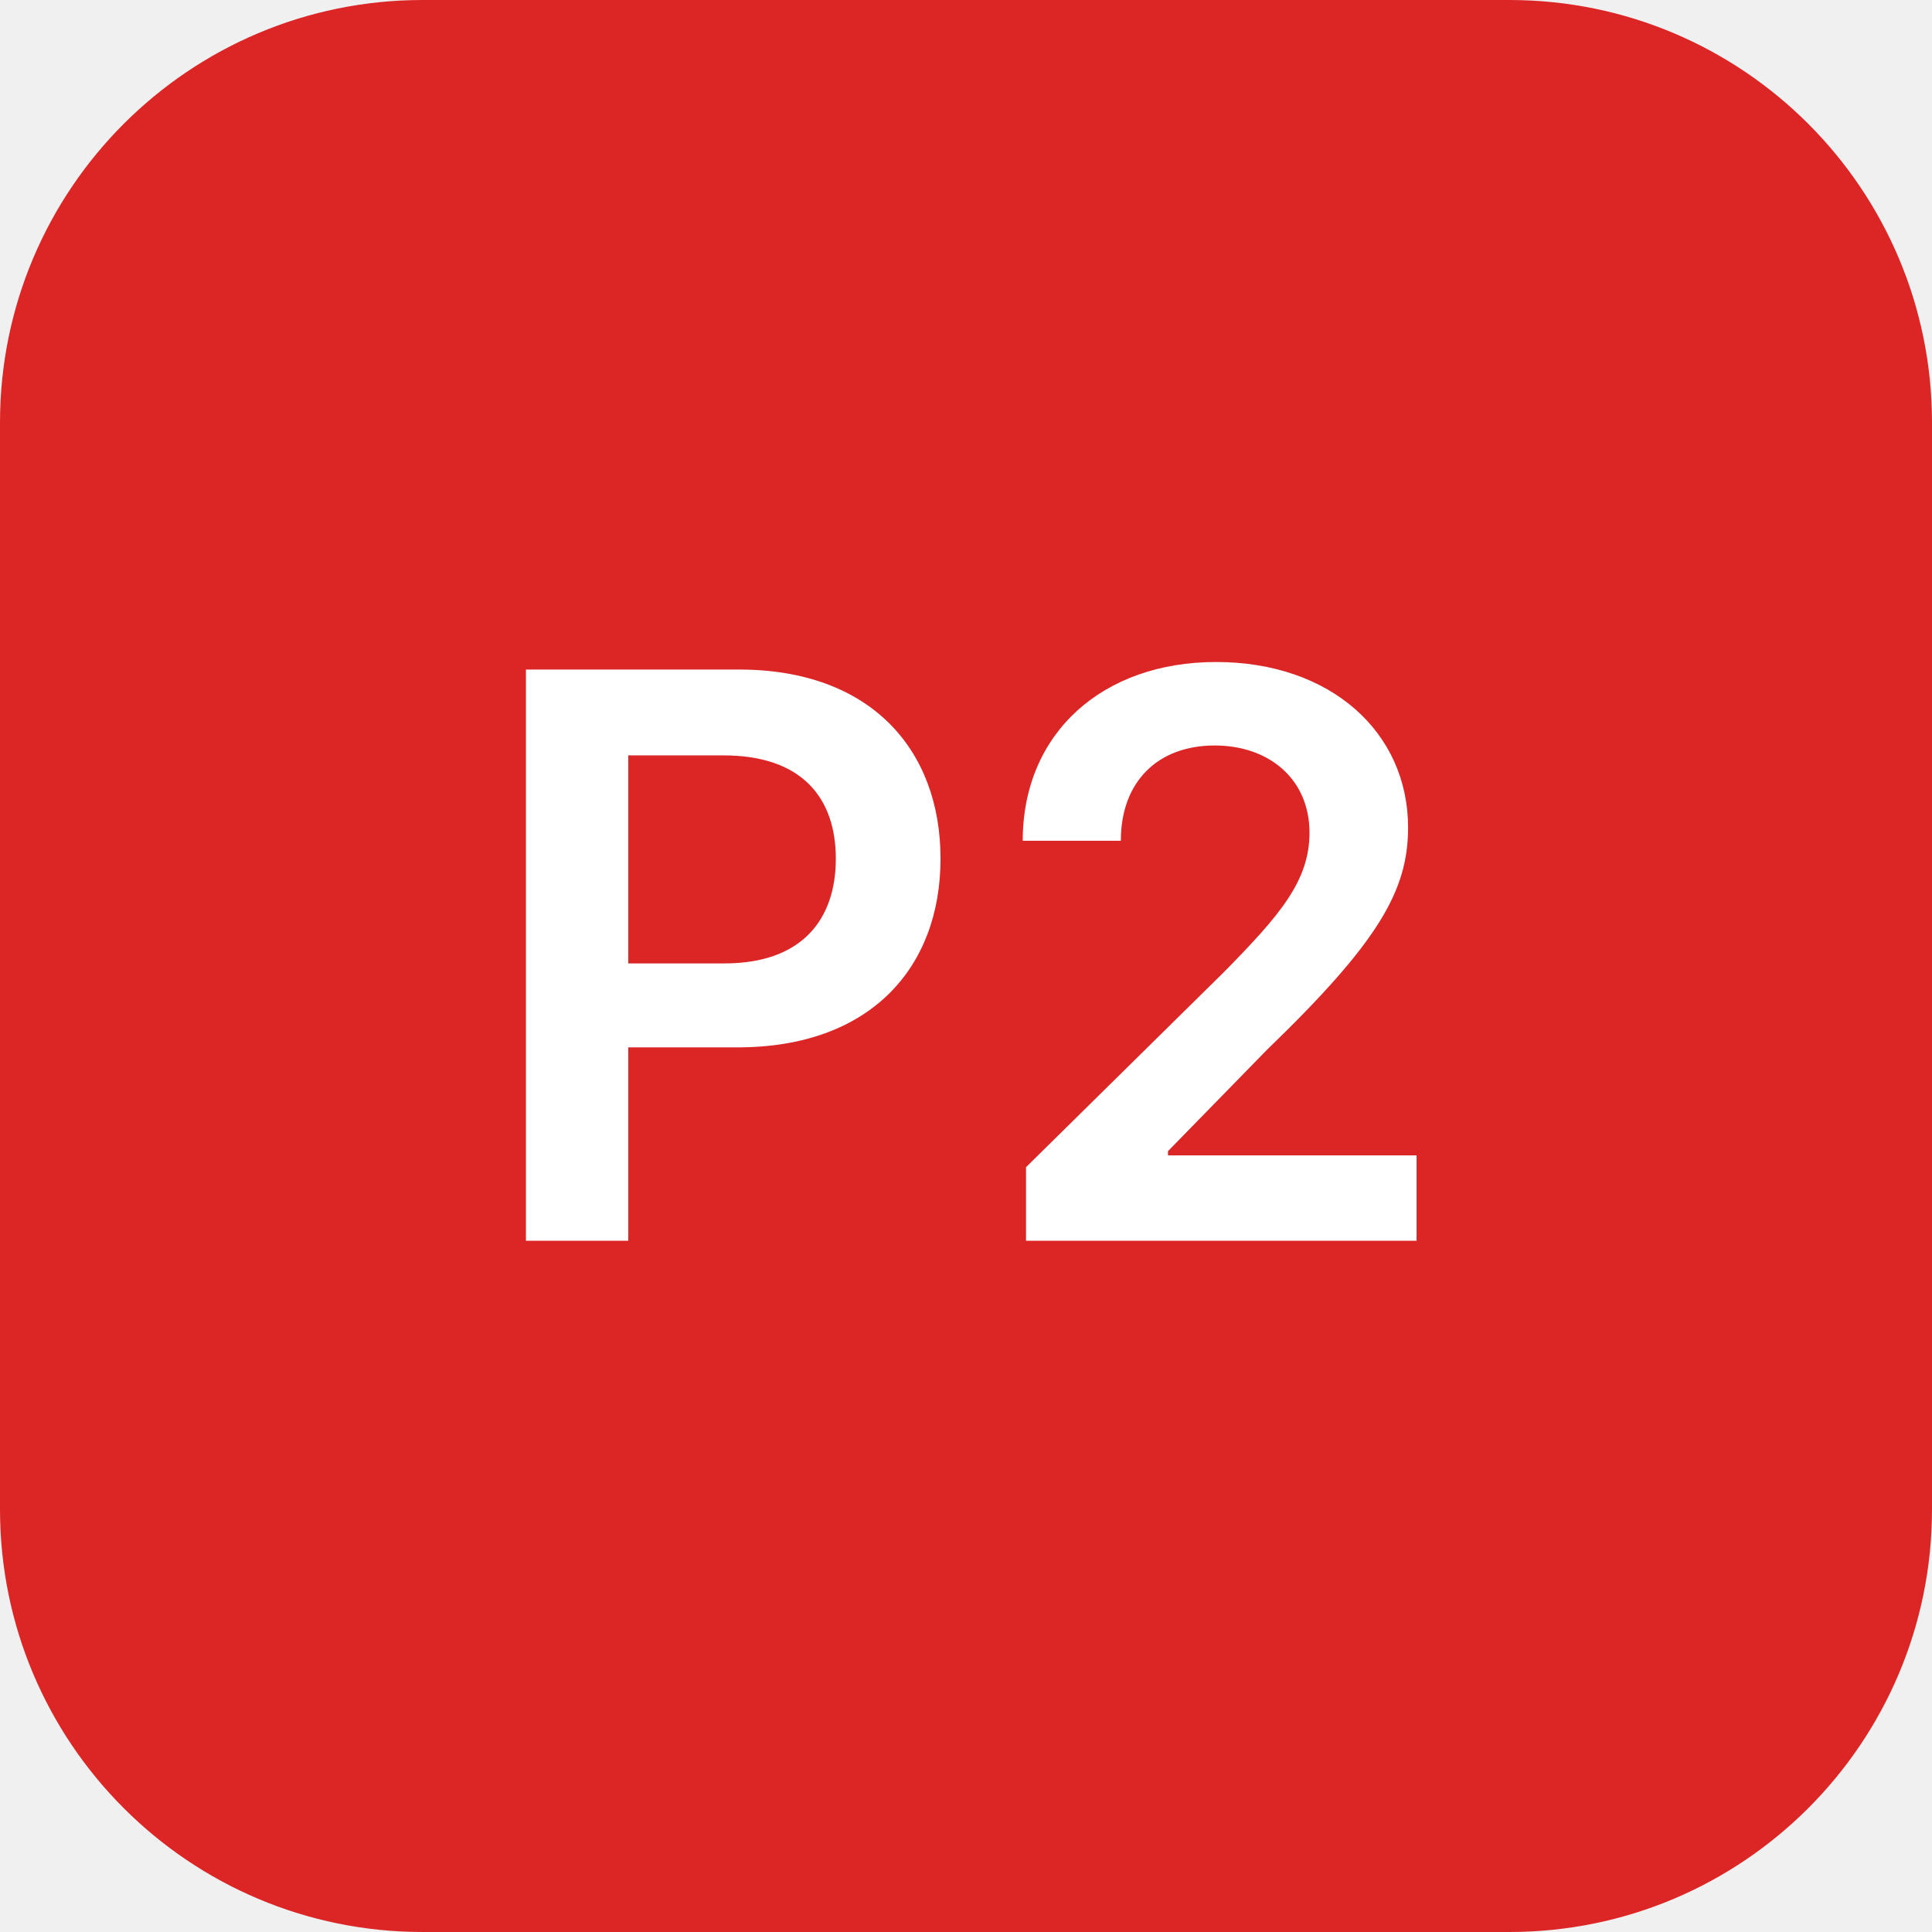
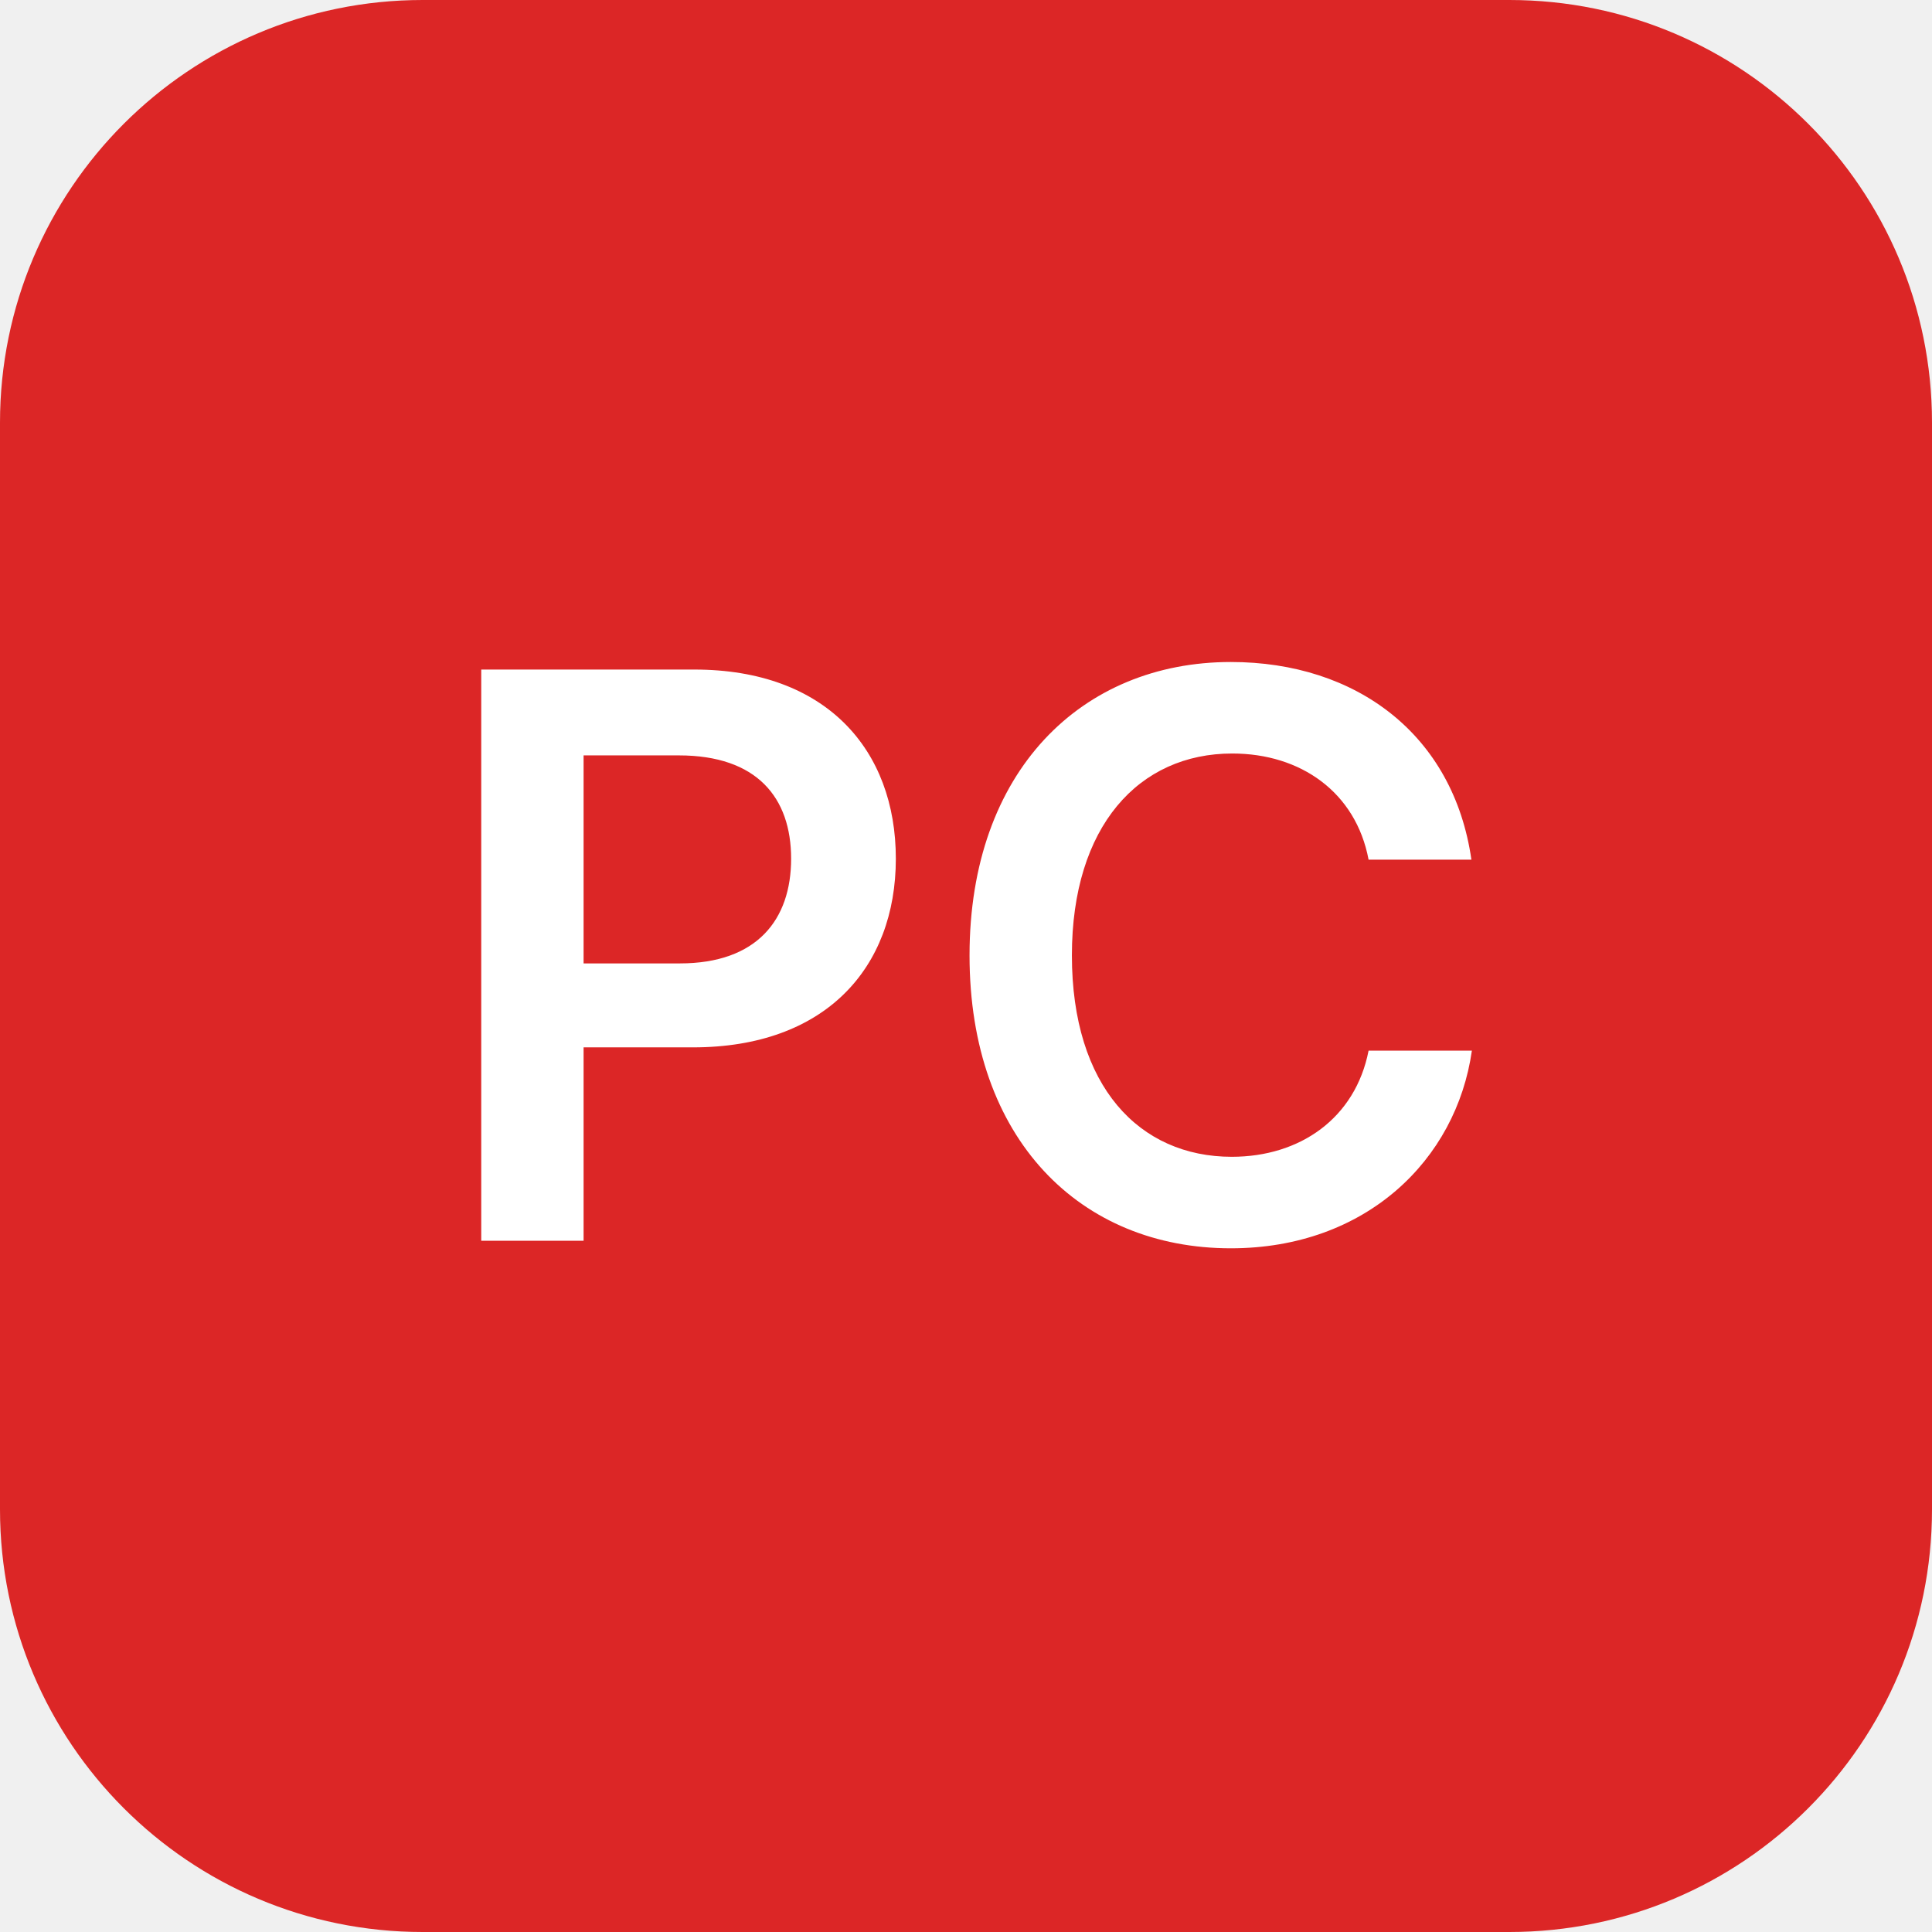
<svg xmlns="http://www.w3.org/2000/svg" viewBox="0 0 64 64">
  <rect width="64" height="64" rx="14" fill="#dc2626" />
-   <text x="32" y="32" dy="0.35em" text-anchor="middle" font-family="ui-sans-serif, system-ui, -apple-system, sans-serif" font-size="26" font-weight="600" fill="#ffffff">P2</text>
+   <text x="32" y="32" dy="0.35em" text-anchor="middle" font-family="ui-sans-serif, system-ui, -apple-system, sans-serif" font-size="26" font-weight="600" fill="#ffffff">PC</text>
</svg>
